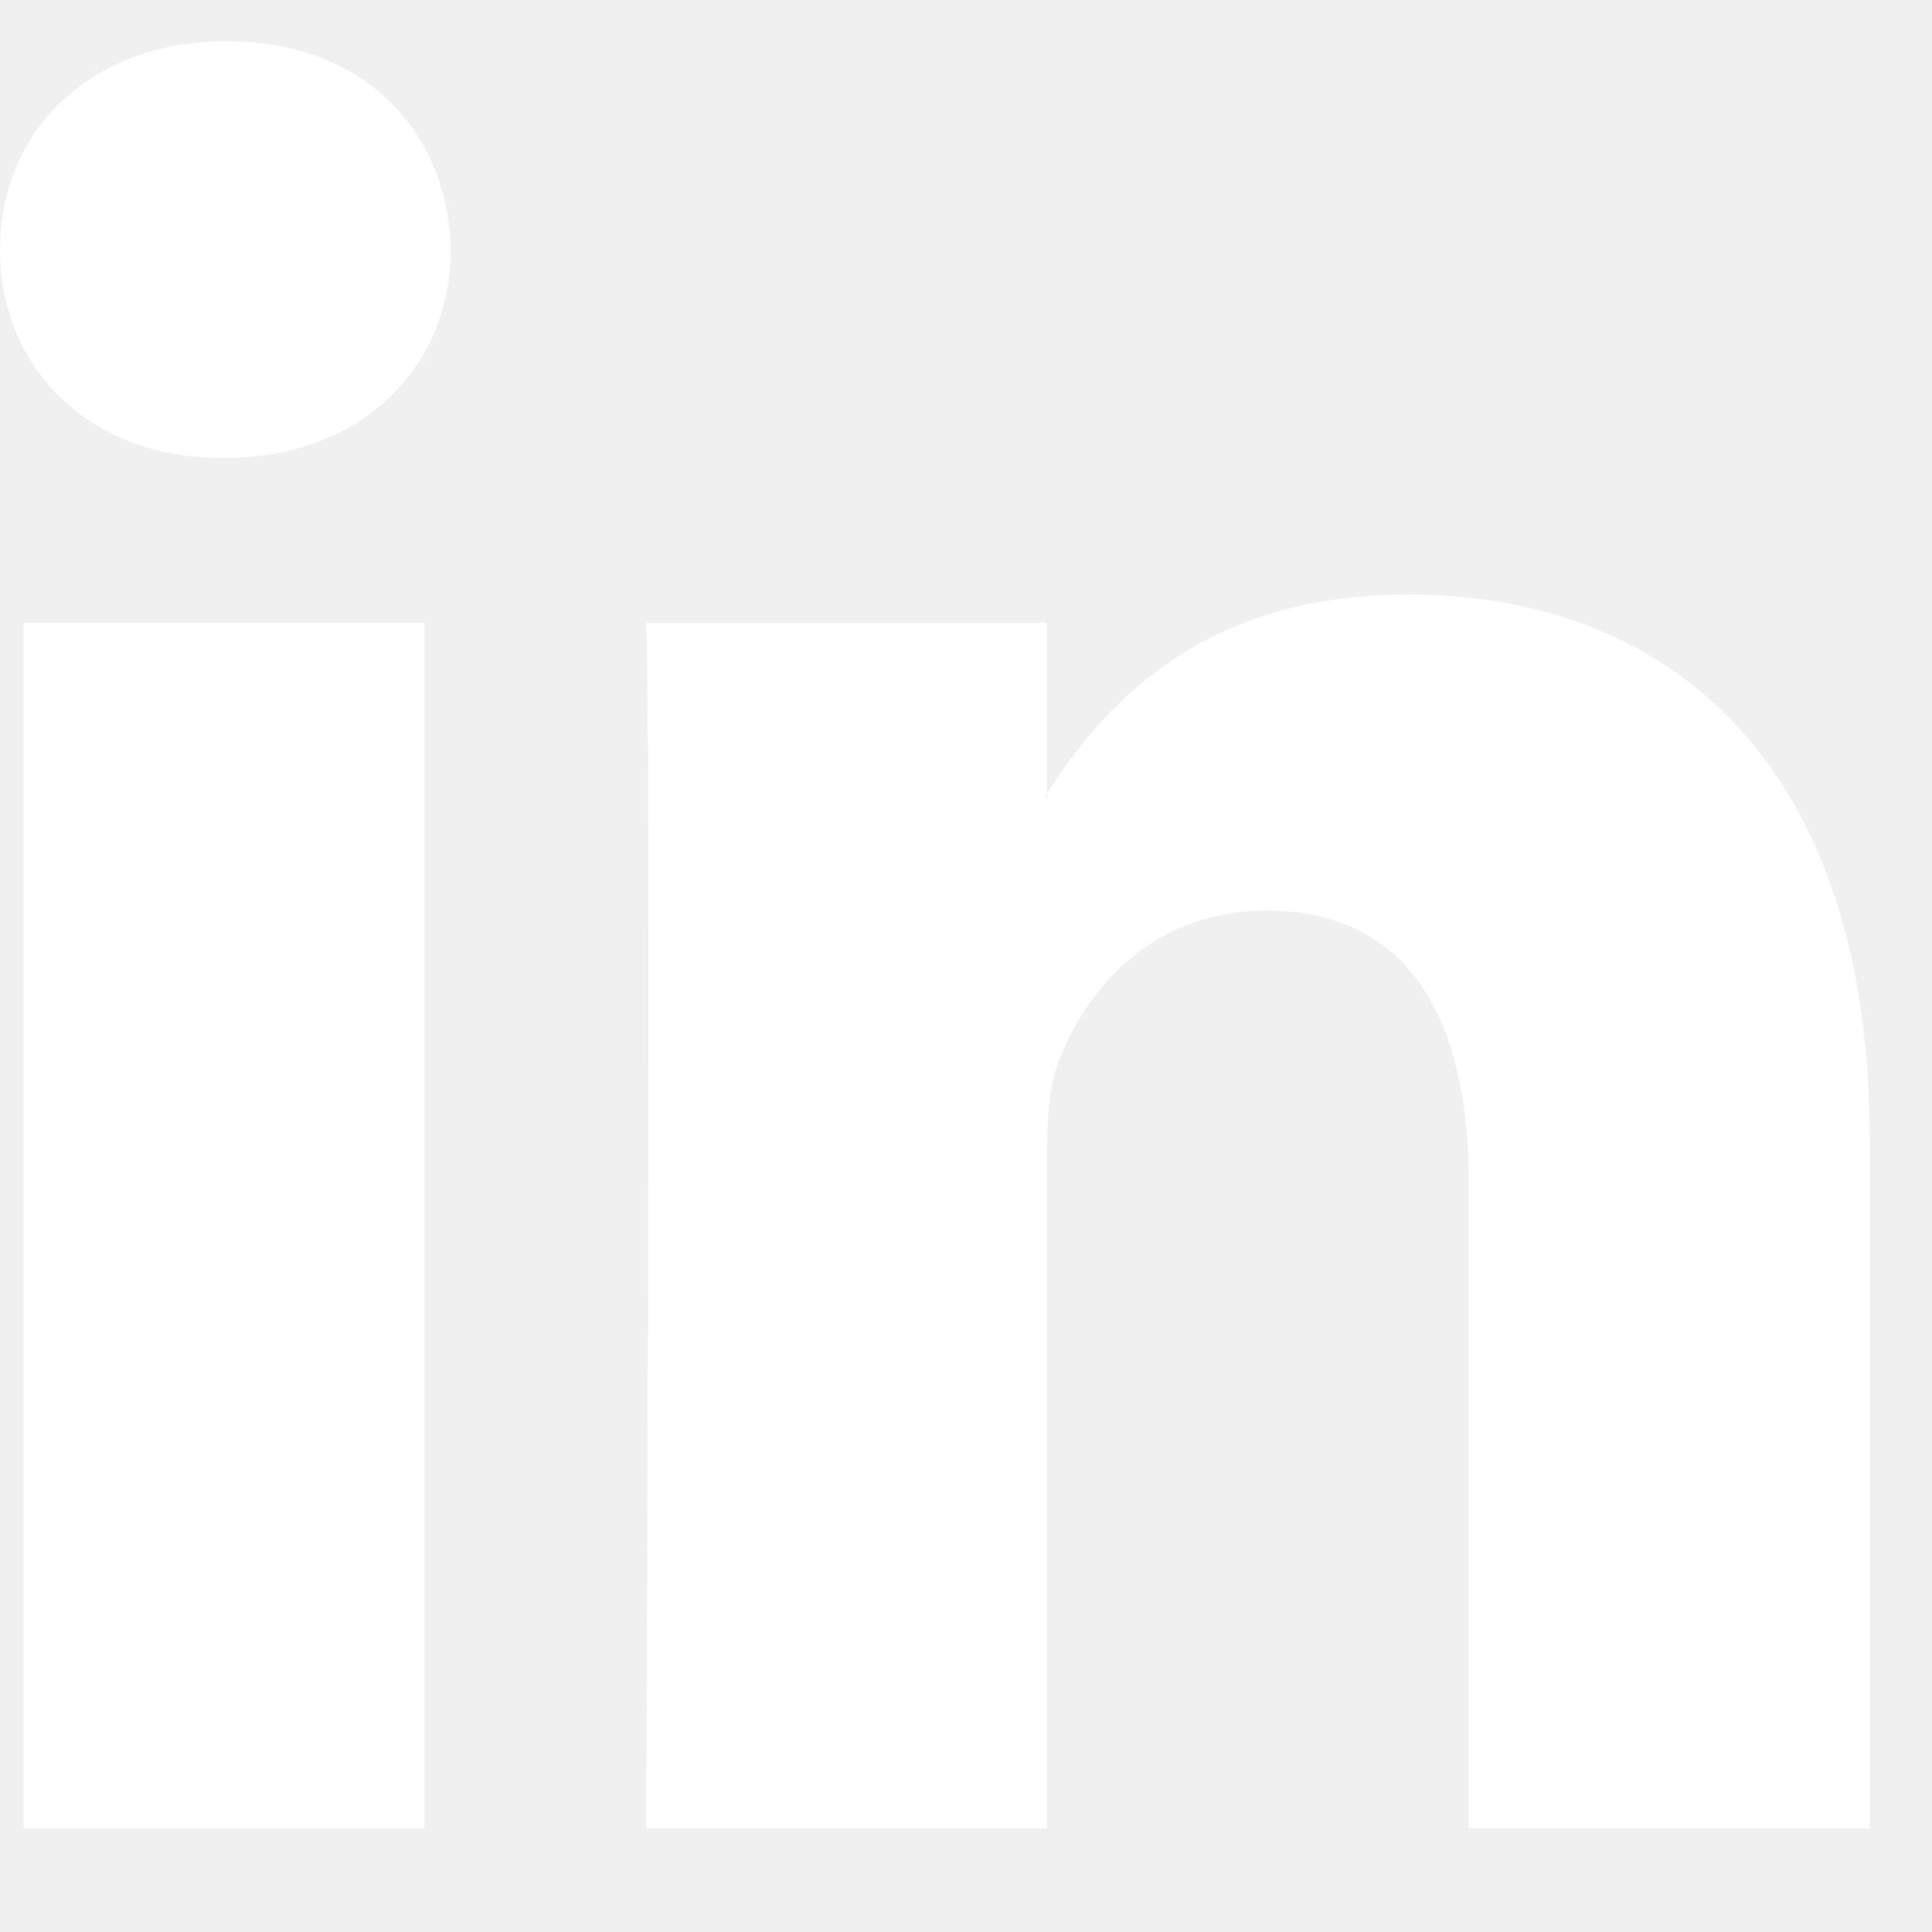
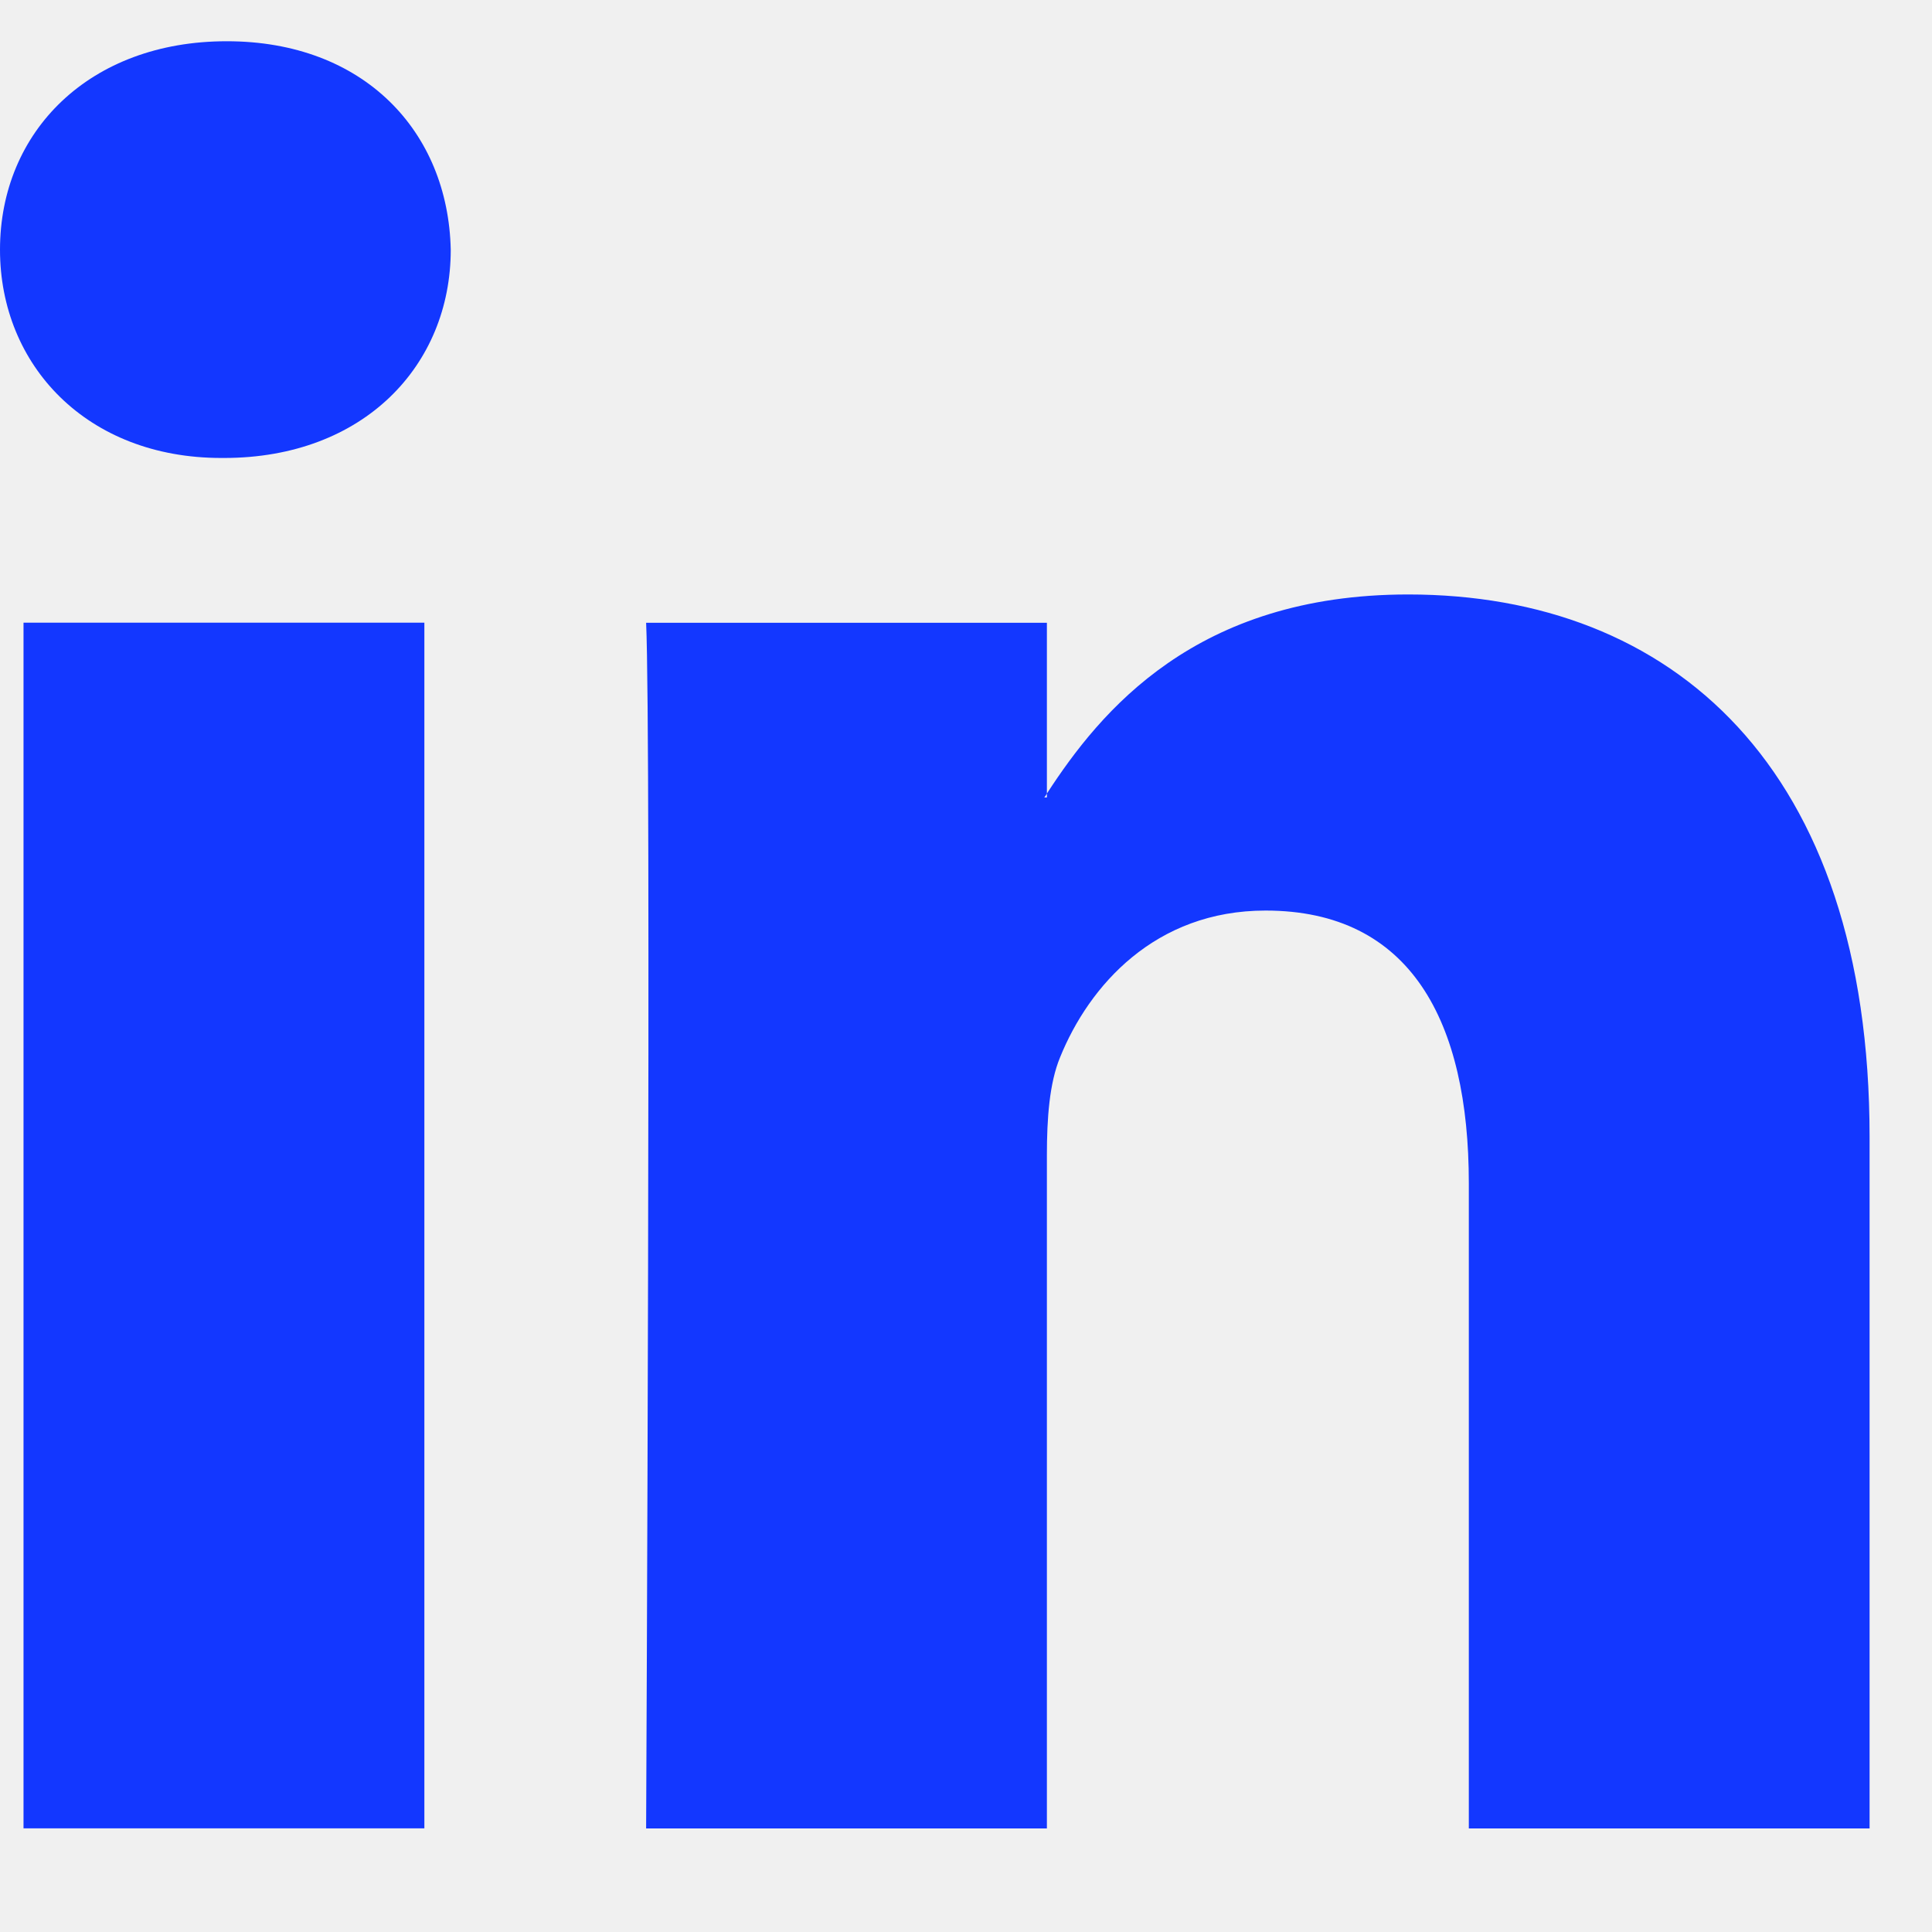
<svg xmlns="http://www.w3.org/2000/svg" width="23" height="23" viewBox="0 0 23 23" fill="none">
  <g clip-path="url(#clip0)">
-     <path d="M5.366 2.973C5.366 4.349 4.331 5.452 2.667 5.452H2.636C1.034 5.453 0 4.348 0 2.973C0 1.564 1.067 0.491 2.698 0.491C4.331 0.49 5.336 1.564 5.366 2.973ZM0.28 21.766H5.052V7.413H0.28V21.766ZM16.764 7.077C14.233 7.077 13.1 8.467 12.463 9.447V9.493H12.432C12.444 9.479 12.455 9.463 12.463 9.447V7.414H7.692C7.754 8.759 7.692 21.767 7.692 21.767H12.463V13.751C12.463 13.319 12.492 12.896 12.62 12.587C12.966 11.733 13.752 10.84 15.066 10.84C16.795 10.84 17.486 12.159 17.486 14.087V21.767H22.257V13.538C22.258 9.126 19.902 7.077 16.764 7.077Z" fill="white" />
+     <path d="M5.366 2.973C5.366 4.349 4.331 5.452 2.667 5.452H2.636C1.034 5.453 0 4.348 0 2.973C0 1.564 1.067 0.491 2.698 0.491C4.331 0.49 5.336 1.564 5.366 2.973ZM0.28 21.766H5.052V7.413H0.28V21.766ZM16.764 7.077C14.233 7.077 13.1 8.467 12.463 9.447V9.493H12.432C12.444 9.479 12.455 9.463 12.463 9.447V7.414H7.692C7.754 8.759 7.692 21.767 7.692 21.767H12.463V13.751C12.463 13.319 12.492 12.896 12.62 12.587C12.966 11.733 13.752 10.84 15.066 10.84C16.795 10.84 17.486 12.159 17.486 14.087V21.767H22.257V13.538C22.258 9.126 19.902 7.077 16.764 7.077Z" fill="#1337ff" />
  </g>
  <defs>
    <clipPath id="clip0">
      <rect width="22.258" height="22.258" fill="white" />
    </clipPath>
  </defs>
</svg>
